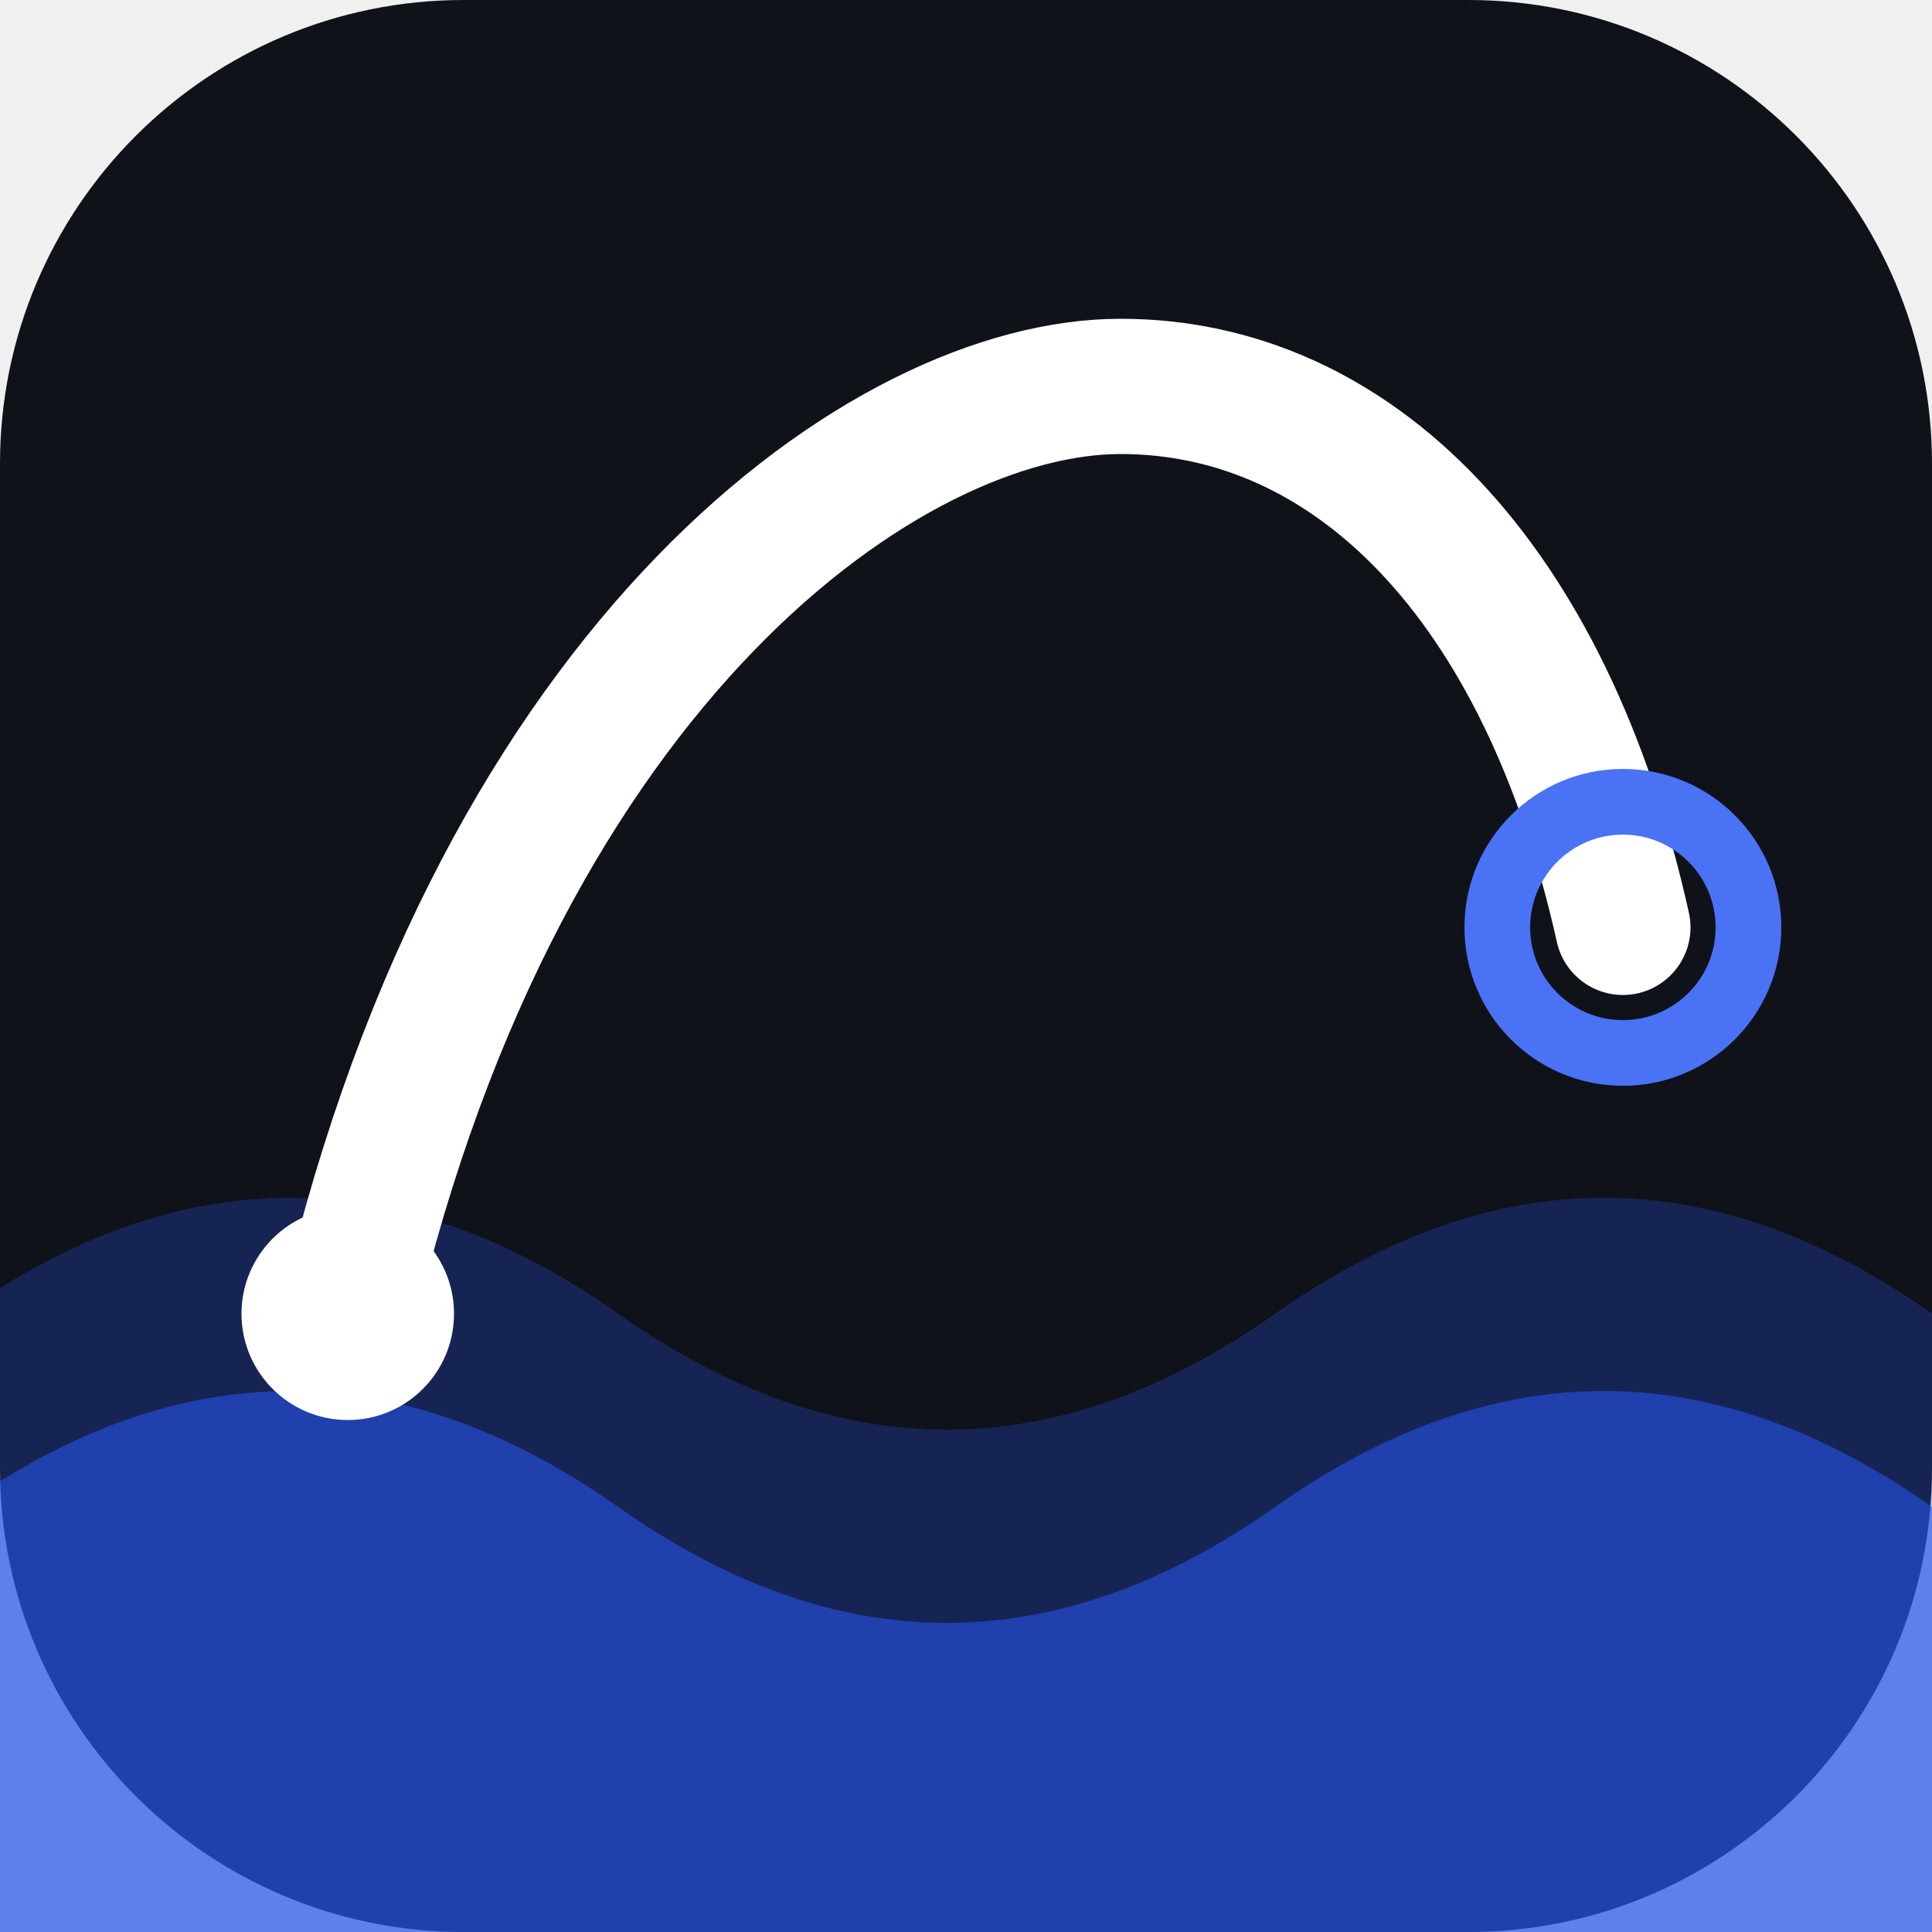
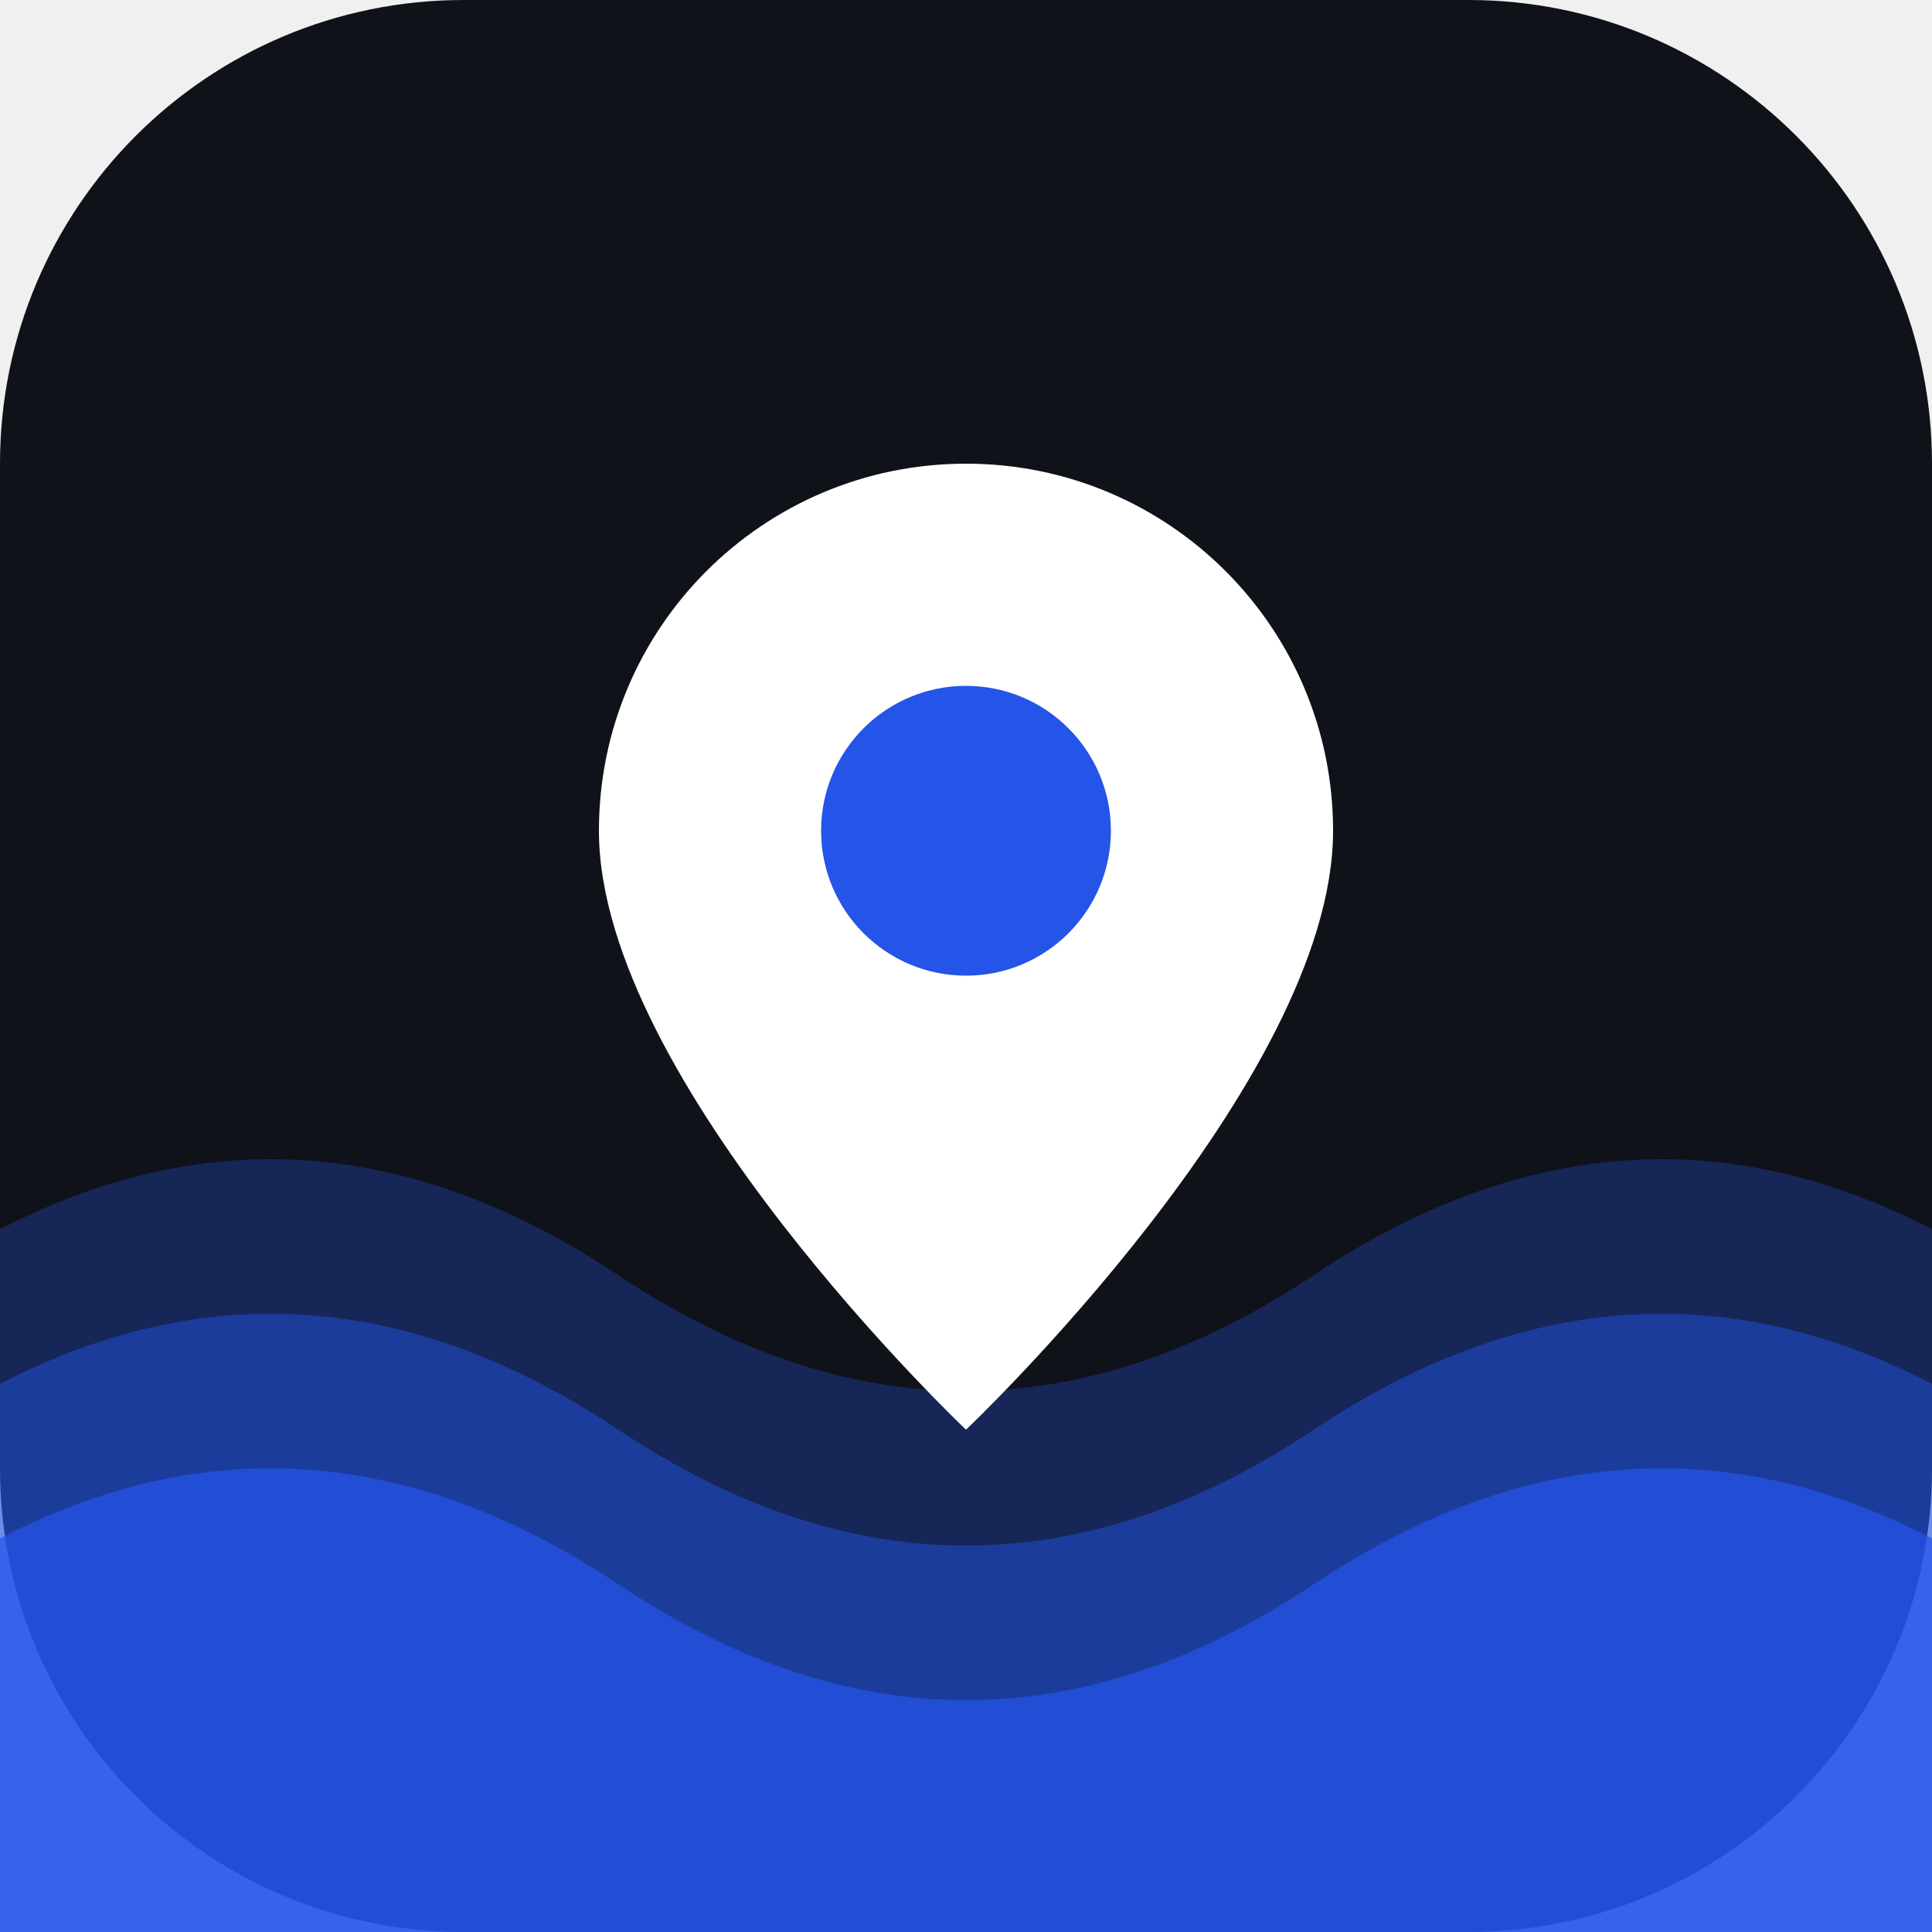
<svg xmlns="http://www.w3.org/2000/svg" viewBox="0 0 100 100">
  <rect width="100" height="100" rx="24" fill="#10121A" />
-   <path d="M-2 68 Q 15 56 32 68 T 66 68 T 100 68 V 102 H -2 Z" fill="#2454E8" opacity="0.28" />
-   <path d="M-2 78 Q 15 66 32 78 T 66 78 T 100 78 V 102 H -2 Z" fill="#2454E8" opacity="0.6" />
-   <path d="M18 68 C 26 34, 46 20, 58 20 C 70 20, 80 30, 84 48" fill="none" stroke="#FFFFFF" stroke-width="7" stroke-linecap="round" />
-   <circle cx="18" cy="68" r="5.5" fill="#FFFFFF" />
-   <circle cx="84" cy="48" r="6.5" fill="none" stroke="#4A72F5" stroke-width="3.4" />
+   <path d="M-4 66 Q 14 54 32 66 T 68 66 T 104 66 V 104 H -4 Z" fill="#2454E8" opacity="0.3" />
+   <path d="M-4 74 Q 14 62 32 74 T 68 74 T 104 74 V 104 H -4 Z" fill="#2454E8" opacity="0.48" />
+   <path d="M-4 82 Q 14 70 32 82 T 68 82 T 104 82 V 104 H -4 Z" fill="#2454E8" opacity="0.75" />
+   <path d="M50 24 C 60.5 24 69 32.5 69 43 C 69 56 50 74 50 74 C 50 74 31 56 31 43 C 31 32.5 39.5 24 50 24 Z" fill="#FFFFFF" />
+   <circle cx="50" cy="43" r="7.5" fill="#2454E8" />
</svg>
